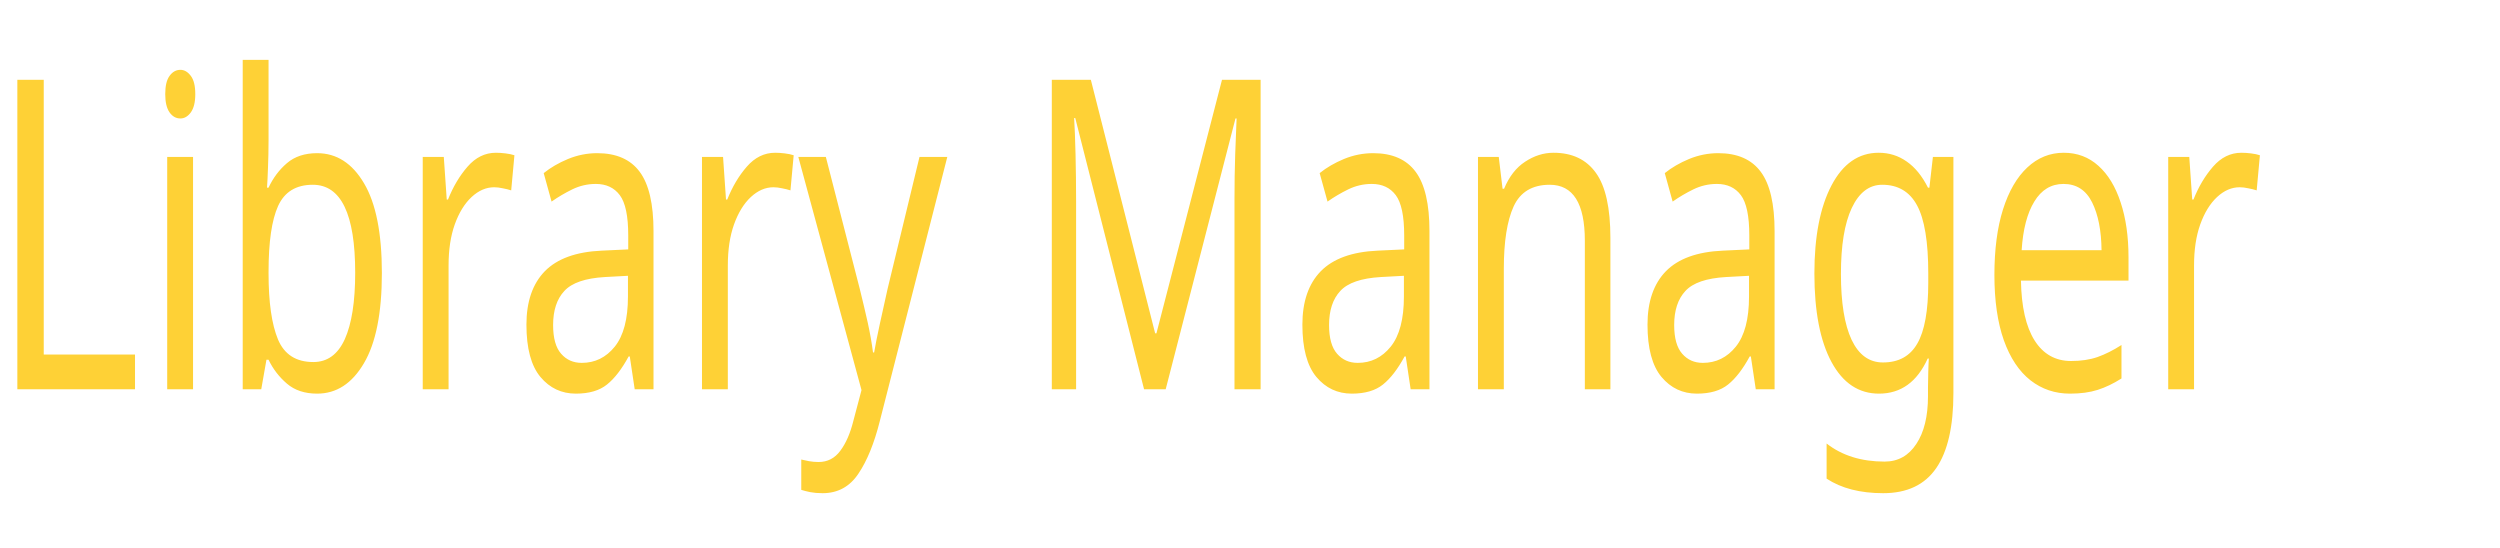
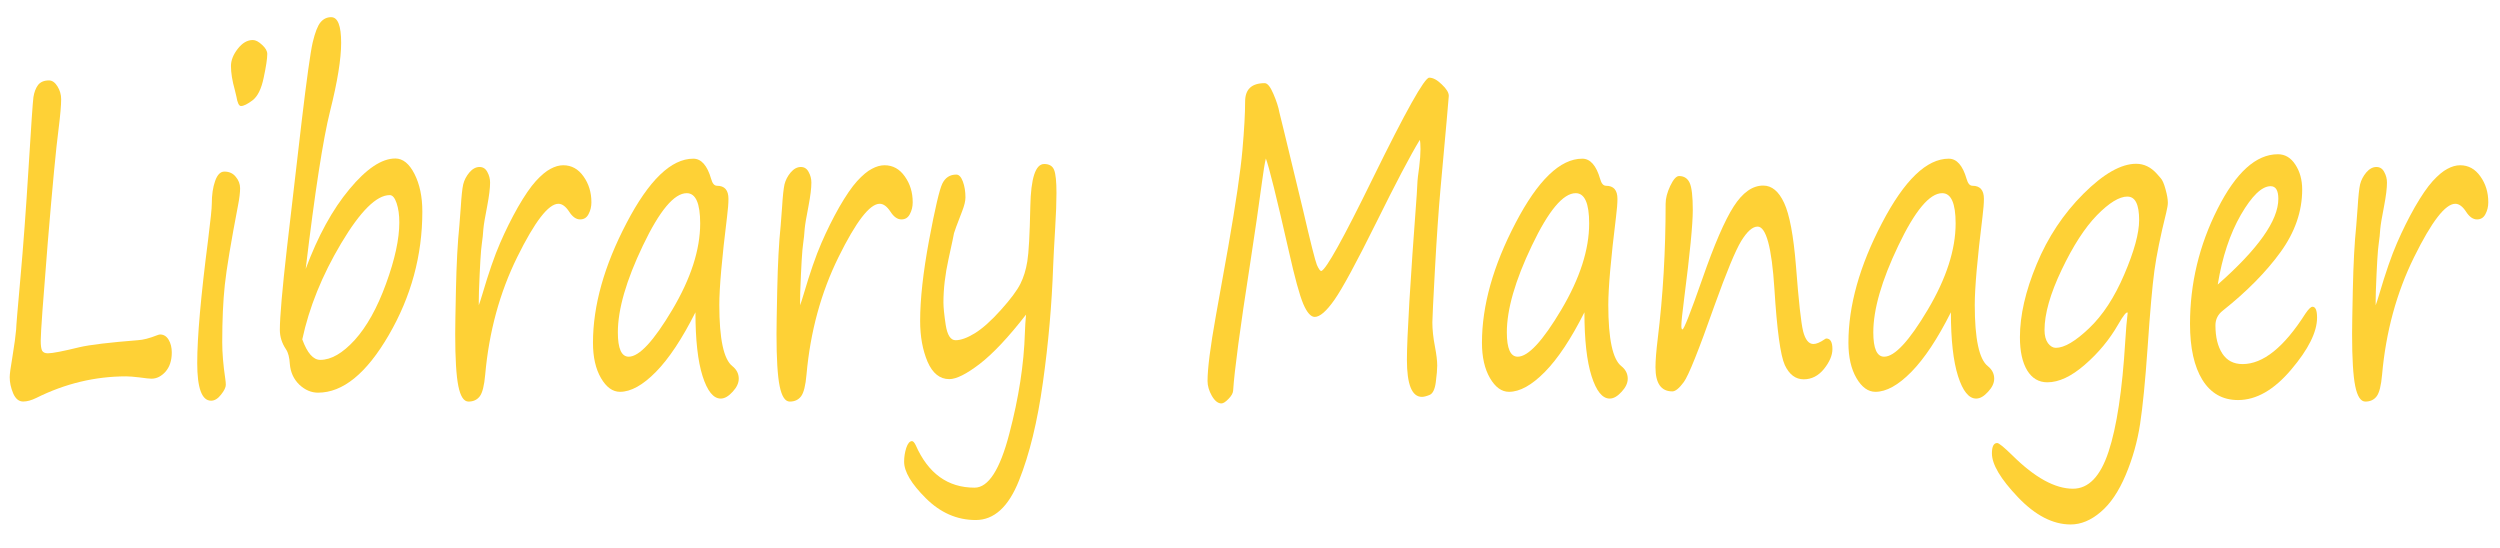
- <svg xmlns="http://www.w3.org/2000/svg" id="svg32" version="1.1" viewBox="0 0 228.66 50.08" width="228.66" height="50.08">
+ <svg xmlns="http://www.w3.org/2000/svg" height="50.08" width="228.66" viewBox="0 0 228.66 50.08" version="1.1" id="svg32">
  <defs id="defs36" />
  <style id="style2">.cls-1{fill:#fed136;}</style>
-   <text transform="scale(0.8219704,1.216589)" id="text42" y="29.266" x="-1.226" style="font-style:normal;font-weight:normal;font-size:32.571px;line-height:1.25;font-family:sans-serif;fill:#fed136;fill-opacity:1;stroke:none;stroke-width:1.731" xml:space="preserve">
-     <tspan style="font-style:normal;font-variant:normal;font-weight:normal;font-stretch:normal;font-size:32.571px;font-family:'Segoe Print';-inkscape-font-specification:'Segoe Print';fill:#fed136;fill-opacity:1;stroke-width:1.731" y="29.266" x="-1.226" id="tspan40">Library Manager</tspan>
-   </text>
+   <g style="font-style:normal;font-weight:normal;font-size:32.571px;line-height:1.25;font-family:sans-serif;fill:#fed136;fill-opacity:1;stroke:none;stroke-width:1.731" id="text42" transform="scale(0.8219704,1.216589)" aria-label="Library Manager">
+     <path id="path9" style="font-style:normal;font-variant:normal;font-weight:normal;font-stretch:normal;font-size:32.571px;font-family:'Segoe Print';-inkscape-font-specification:'Segoe Print';fill:#fed136;fill-opacity:1;stroke-width:1.731" d="m 1.796,24.781 q 0,-0.318 0.477,-3.881 Q 2.75,17.322 3.18,12.599 3.609,7.859 3.72,7.303 3.848,6.746 4.229,6.396 4.627,6.046 5.454,6.046 q 0.525,0 0.938,0.445 0.413,0.445 0.413,0.97 0,0.684 -0.286,2.227 -0.413,2.115 -1.209,8.588 -0.779,6.473 -0.779,7.332 0,0.557 0.159,0.763 0.175,0.191 0.636,0.191 0.747,0 3.531,-0.461 1.718,-0.27 6.489,-0.525 0.859,-0.032 2.115,-0.366 0.239,-0.064 0.35,-0.064 0.604,0 0.954,0.398 0.35,0.398 0.35,0.954 0,0.907 -0.7,1.447 -0.7,0.525 -1.559,0.525 -0.334,0 -1.32,-0.095 -1.002,-0.08 -1.495,-0.08 -5.185,0 -10.003,1.622 -0.811,0.27 -1.463,0.27 -0.716,0 -1.113,-0.62 -0.382,-0.62 -0.382,-1.209 0,-0.35 0.302,-1.527 0.334,-1.384 0.413,-2.052 z" />
+     <path id="path11" style="font-style:normal;font-variant:normal;font-weight:normal;font-stretch:normal;font-size:32.571px;font-family:'Segoe Print';-inkscape-font-specification:'Segoe Print';fill:#fed136;fill-opacity:1;stroke-width:1.731" d="m 26.813,7.971 q -0.334,0 -0.509,-0.716 -0.064,-0.223 -0.175,-0.493 -0.429,-1.034 -0.429,-1.797 0,-0.636 0.747,-1.288 0.763,-0.668 1.686,-0.668 0.461,0 1.034,0.366 0.573,0.35 0.573,0.684 0,0.525 -0.398,1.781 -0.382,1.256 -1.24,1.702 -0.843,0.429 -1.288,0.429 z M 24.729,25.735 q 0,1.209 0.334,2.72 0.064,0.286 0.064,0.477 0,0.286 -0.525,0.732 -0.525,0.461 -1.113,0.461 -1.543,0 -1.543,-2.831 0,-2.926 1.209,-9.256 0.413,-2.211 0.413,-2.72 0,-1.002 0.366,-1.702 0.366,-0.716 1.034,-0.716 0.811,0 1.272,0.398 0.477,0.382 0.477,0.859 0,0.477 -0.223,1.256 -1.193,4.199 -1.479,6.012 -0.286,1.813 -0.286,4.31 z" />
+     <path id="path13" style="font-style:normal;font-variant:normal;font-weight:normal;font-stretch:normal;font-size:32.571px;font-family:'Segoe Print';-inkscape-font-specification:'Segoe Print';fill:#fed136;fill-opacity:1;stroke-width:1.731" d="m 34.017,20.217 q 2.036,-3.706 4.867,-5.996 2.831,-2.306 5.105,-2.306 1.256,0 2.131,1.161 0.875,1.161 0.875,2.831 0,4.946 -3.737,9.288 -3.721,4.326 -7.872,4.326 -1.129,0 -2.083,-0.604 -0.938,-0.62 -1.05,-1.543 -0.064,-0.747 -0.429,-1.113 -0.684,-0.684 -0.684,-1.463 0,-1.447 0.795,-6.187 L 33.572,9.1 Q 34.415,4.313 34.796,3.184 35.194,2.055 35.671,1.673 36.148,1.291 36.848,1.291 q 1.113,0 1.113,1.924 0,1.829 -1.225,5.121 -1.177,3.165 -2.72,11.88 z m -0.382,5.296 q 0.827,1.543 2.004,1.543 1.813,0 3.833,-1.495 2.02,-1.511 3.483,-4.23 1.479,-2.735 1.479,-4.612 0,-0.843 -0.302,-1.447 -0.302,-0.604 -0.763,-0.604 -2.211,0 -5.407,3.626 -3.181,3.61 -4.326,7.22 z" />
+     <path id="path15" style="font-style:normal;font-variant:normal;font-weight:normal;font-stretch:normal;font-size:32.571px;font-family:'Segoe Print';-inkscape-font-specification:'Segoe Print';fill:#fed136;fill-opacity:1;stroke-width:1.731" d="m 53.276,22.952 q 0.159,-0.286 0.382,-0.795 1.081,-2.481 1.988,-3.881 0.907,-1.415 1.988,-2.704 1.097,-1.288 1.988,-1.956 0.907,-0.668 1.638,-0.922 0.732,-0.27 1.415,-0.27 1.384,0 2.258,0.843 0.875,0.827 0.875,1.94 0,0.493 -0.318,0.891 -0.302,0.398 -0.938,0.398 -0.668,0 -1.225,-0.588 -0.573,-0.588 -1.193,-0.588 -1.654,0 -4.58,4.008 -2.926,4.008 -3.562,8.827 -0.159,1.24 -0.604,1.638 -0.445,0.398 -1.256,0.398 -0.779,0 -1.129,-1.161 -0.35,-1.161 -0.35,-3.912 0,-0.747 0.08,-3.292 0.095,-3.006 0.382,-4.851 0.048,-0.302 0.159,-1.415 0.111,-1.225 0.27,-1.702 0.175,-0.477 0.684,-0.891 0.525,-0.413 1.129,-0.413 0.588,0 0.875,0.382 0.302,0.366 0.302,0.795 0,0.62 -0.318,1.749 -0.366,1.256 -0.429,1.734 -0.048,0.541 -0.175,1.129 -0.159,0.684 -0.318,3.594 l -0.016,0.588 z" />
+     <path id="path17" style="font-style:normal;font-variant:normal;font-weight:normal;font-stretch:normal;font-size:32.571px;font-family:'Segoe Print';-inkscape-font-specification:'Segoe Print';fill:#fed136;fill-opacity:1;stroke-width:1.731" d="m 77.386,23.477 q -2.227,2.99 -4.405,4.485 -2.179,1.495 -3.992,1.495 -1.225,0 -2.115,-1.034 -0.891,-1.034 -0.891,-2.656 0,-4.183 3.737,-9.002 3.737,-4.835 7.427,-4.835 1.336,0 1.988,1.527 0.207,0.509 0.652,0.509 1.272,0 1.272,0.986 0,0.493 -0.159,1.352 -0.859,4.692 -0.859,6.616 0,3.849 1.463,4.612 0.7,0.382 0.7,0.938 0,0.493 -0.684,0.986 -0.684,0.509 -1.32,0.509 -1.225,0 -2.02,-1.686 -0.795,-1.686 -0.795,-4.803 z m -0.97,-8.954 q -2.099,0 -4.882,3.944 -2.783,3.928 -2.783,6.521 0,1.829 1.209,1.829 1.749,0 4.851,-3.531 3.101,-3.531 3.101,-6.489 0,-2.274 -1.495,-2.274 z" />
+     <path id="path19" style="font-style:normal;font-variant:normal;font-weight:normal;font-stretch:normal;font-size:32.571px;font-family:'Segoe Print';-inkscape-font-specification:'Segoe Print';fill:#fed136;fill-opacity:1;stroke-width:1.731" d="m 89.028,22.952 q 0.159,-0.286 0.382,-0.795 1.081,-2.481 1.988,-3.881 0.907,-1.415 1.988,-2.704 1.097,-1.288 1.988,-1.956 0.907,-0.668 1.638,-0.922 0.732,-0.27 1.415,-0.27 1.384,0 2.258,0.843 0.875,0.827 0.875,1.94 0,0.493 -0.318,0.891 -0.302,0.398 -0.938,0.398 -0.668,0 -1.225,-0.588 -0.573,-0.588 -1.193,-0.588 -1.654,0 -4.58,4.008 -2.926,4.008 -3.562,8.827 -0.159,1.24 -0.604,1.638 -0.445,0.398 -1.256,0.398 -0.779,0 -1.129,-1.161 -0.35,-1.161 -0.35,-3.912 0,-0.747 0.08,-3.292 0.095,-3.006 0.382,-4.851 0.048,-0.302 0.159,-1.415 0.111,-1.225 0.27,-1.702 0.175,-0.477 0.684,-0.891 0.525,-0.413 1.129,-0.413 0.588,0 0.875,0.382 0.302,0.366 0.302,0.795 0,0.62 -0.318,1.749 -0.366,1.256 -0.429,1.734 -0.048,0.541 -0.175,1.129 -0.159,0.684 -0.318,3.594 l -0.016,0.588 z" />
+     <path id="path21" style="font-style:normal;font-variant:normal;font-weight:normal;font-stretch:normal;font-size:32.571px;font-family:'Segoe Print';-inkscape-font-specification:'Segoe Print';fill:#fed136;fill-opacity:1;stroke-width:1.731" d="m 114.172,23.652 q -2.926,2.545 -5.153,3.706 -2.211,1.145 -3.387,1.145 -1.574,0 -2.417,-1.304 -0.827,-1.32 -0.827,-3.069 0,-2.449 0.986,-6.043 1.002,-3.61 1.479,-4.278 0.493,-0.684 1.559,-0.684 0.445,0 0.732,0.525 0.286,0.525 0.286,1.193 0,0.398 -0.366,1.034 -0.859,1.495 -0.907,1.654 -0.032,0.159 -0.604,1.924 -0.573,1.749 -0.573,3.292 0,0.541 0.254,1.686 0.27,1.145 1.097,1.145 0.875,0 2.147,-0.525 1.288,-0.541 2.894,-1.749 1.606,-1.209 2.163,-1.956 0.557,-0.747 0.779,-1.702 0.239,-0.954 0.334,-4.135 0.095,-3.181 1.543,-3.181 0.859,0 1.113,0.461 0.254,0.445 0.254,1.718 0,1.05 -0.143,2.624 -0.175,1.988 -0.223,2.831 -0.223,4.374 -1.145,8.795 -0.907,4.405 -2.656,7.363 -1.749,2.974 -4.819,2.974 -3.117,0 -5.55,-1.638 -2.417,-1.622 -2.417,-2.751 0,-0.525 0.239,-1.034 0.254,-0.509 0.636,-0.509 0.191,0 0.413,0.302 2.083,3.197 6.552,3.197 2.306,0 3.865,-4.055 1.574,-4.04 1.734,-7.586 0.032,-0.684 0.127,-1.368 z" />
+     <path id="path23" style="font-style:normal;font-variant:normal;font-weight:normal;font-stretch:normal;font-size:32.571px;font-family:'Segoe Print';-inkscape-font-specification:'Segoe Print';fill:#fed136;fill-opacity:1;stroke-width:1.731" d="m 157.986,10.515 q -1.574,1.749 -4.867,6.25 -3.292,4.485 -4.628,5.773 -1.336,1.288 -2.195,1.288 -0.652,0 -1.272,-0.97 -0.62,-0.986 -1.606,-3.96 -2.036,-6.059 -2.561,-6.982 -0.191,0.541 -0.429,1.765 -0.509,2.576 -1.352,6.282 -1.638,7.109 -1.861,9.415 -0.032,0.286 -0.525,0.62 -0.477,0.334 -0.779,0.334 -0.573,0 -1.066,-0.573 -0.477,-0.573 -0.477,-1.113 0,-1.4 0.922,-4.882 l 1.384,-5.216 q 1.272,-4.93 1.574,-7.252 0.302,-2.322 0.302,-3.658 0,-1.384 2.179,-1.384 0.461,0 0.97,0.811 0.509,0.795 0.668,1.4 0.207,0.604 0.493,1.352 l 2.131,5.964 q 1.256,3.658 1.543,4.135 0.302,0.461 0.493,0.461 0.811,-0.175 5.741,-6.982 5.487,-7.554 6.266,-7.554 0.636,0 1.4,0.509 0.779,0.493 0.779,0.859 0,0.159 -0.922,6.982 -0.334,2.529 -0.62,6.075 -0.286,3.531 -0.286,3.976 0,0.811 0.286,1.813 0.254,0.891 0.254,1.431 0,0.429 -0.159,1.256 -0.159,0.811 -0.7,0.954 -0.525,0.143 -0.843,0.143 -1.67,0 -1.67,-2.783 0,-2.545 1.097,-12.453 0.08,-0.795 0.08,-0.986 0,-0.127 0.191,-1.066 0.143,-0.795 0.143,-1.336 0,-0.525 -0.08,-0.7 z" />
+     <path id="path25" style="font-style:normal;font-variant:normal;font-weight:normal;font-stretch:normal;font-size:32.571px;font-family:'Segoe Print';-inkscape-font-specification:'Segoe Print';fill:#fed136;fill-opacity:1;stroke-width:1.731" d="m 176.307,23.477 q -2.227,2.99 -4.405,4.485 -2.179,1.495 -3.992,1.495 -1.225,0 -2.115,-1.034 -0.891,-1.034 -0.891,-2.656 0,-4.183 3.737,-9.002 3.737,-4.835 7.427,-4.835 1.336,0 1.988,1.527 0.207,0.509 0.652,0.509 1.272,0 1.272,0.986 0,0.493 -0.159,1.352 -0.859,4.692 -0.859,6.616 0,3.849 1.463,4.612 0.7,0.382 0.7,0.938 0,0.493 -0.684,0.986 -0.684,0.509 -1.32,0.509 -1.225,0 -2.02,-1.686 -0.795,-1.686 -0.795,-4.803 z m -0.97,-8.954 q -2.099,0 -4.882,3.944 -2.783,3.928 -2.783,6.521 0,1.829 1.209,1.829 1.749,0 4.851,-3.531 3.101,-3.531 3.101,-6.489 0,-2.274 -1.495,-2.274 z" />
+     <path id="path27" style="font-style:normal;font-variant:normal;font-weight:normal;font-stretch:normal;font-size:32.571px;font-family:'Segoe Print';-inkscape-font-specification:'Segoe Print';fill:#fed136;fill-opacity:1;stroke-width:1.731" d="m 195.567,17.036 q -0.827,0 -1.813,1.081 -0.97,1.081 -2.974,4.851 -2.64,5.057 -3.419,5.757 -0.763,0.7 -1.272,0.7 -1.877,0 -1.877,-1.813 0,-0.763 0.254,-2.163 0.875,-4.803 0.875,-10.131 0,-0.604 0.509,-1.336 0.525,-0.747 0.986,-0.747 0.827,0 1.177,0.509 0.35,0.509 0.35,2.052 0,1.606 -0.954,6.616 -0.318,1.654 -0.318,2.099 0,0.254 0.127,0.254 0.239,0 2.211,-3.801 1.988,-3.865 3.483,-5.439 1.495,-1.574 3.292,-1.574 1.431,0 2.322,1.304 0.907,1.304 1.32,4.755 0.445,3.928 0.795,4.898 0.366,0.954 1.145,0.954 0.493,0 1.24,-0.35 0.127,-0.064 0.191,-0.064 0.684,0 0.684,0.795 0,0.7 -0.938,1.495 -0.938,0.779 -2.258,0.779 -1.352,0 -2.099,-1.066 -0.732,-1.081 -1.161,-5.741 -0.445,-4.676 -1.877,-4.676 z" />
+     <path id="path29" style="font-style:normal;font-variant:normal;font-weight:normal;font-stretch:normal;font-size:32.571px;font-family:'Segoe Print';-inkscape-font-specification:'Segoe Print';fill:#fed136;fill-opacity:1;stroke-width:1.731" d="m 217.085,23.477 q -2.227,2.99 -4.405,4.485 -2.179,1.495 -3.992,1.495 -1.225,0 -2.115,-1.034 -0.891,-1.034 -0.891,-2.656 0,-4.183 3.737,-9.002 3.737,-4.835 7.427,-4.835 1.336,0 1.988,1.527 0.207,0.509 0.652,0.509 1.272,0 1.272,0.986 0,0.493 -0.159,1.352 -0.859,4.692 -0.859,6.616 0,3.849 1.463,4.612 0.7,0.382 0.7,0.938 0,0.493 -0.684,0.986 -0.684,0.509 -1.32,0.509 -1.225,0 -2.02,-1.686 -0.795,-1.686 -0.795,-4.803 z m -0.97,-8.954 q -2.099,0 -4.882,3.944 -2.783,3.928 -2.783,6.521 0,1.829 1.209,1.829 1.749,0 4.851,-3.531 3.101,-3.531 3.101,-6.489 0,-2.274 -1.495,-2.274 z" />
+     <path id="path31" style="font-style:normal;font-variant:normal;font-weight:normal;font-stretch:normal;font-size:32.571px;font-family:'Segoe Print';-inkscape-font-specification:'Segoe Print';fill:#fed136;fill-opacity:1;stroke-width:1.731" d="m 236.757,23.509 q -0.191,-0.143 -1.066,0.891 -1.447,1.702 -3.706,3.022 -2.242,1.32 -4.167,1.32 -1.431,0 -2.242,-0.891 -0.811,-0.907 -0.811,-2.497 0,-2.465 1.861,-5.487 1.861,-3.038 5.201,-5.296 3.356,-2.258 5.868,-2.258 1.32,0 2.322,0.763 0.239,0.191 0.413,0.318 0.286,0.207 0.541,0.843 0.254,0.62 0.254,1.002 0,0.239 -0.175,0.732 -0.97,2.64 -1.32,4.374 -0.35,1.734 -0.763,5.837 -0.382,3.69 -0.827,5.678 -0.445,1.988 -1.606,3.849 -1.161,1.861 -2.783,2.783 -1.622,0.938 -3.34,0.938 -2.974,0 -5.868,-2.052 -2.894,-2.052 -2.894,-3.292 0,-0.779 0.588,-0.779 0.286,0 1.702,0.938 3.737,2.497 6.727,2.497 2.608,0 3.96,-2.783 1.368,-2.783 1.861,-8.318 0.111,-1.256 0.27,-2.131 z m -0.032,-8.731 q -1.352,0 -3.387,1.4 -2.02,1.4 -3.928,4.103 -1.908,2.704 -1.908,4.533 0,0.62 0.382,0.986 0.398,0.35 0.875,0.35 1.415,0 3.69,-1.463 2.29,-1.463 3.928,-4.055 1.654,-2.608 1.654,-4.087 0,-1.765 -1.304,-1.765 z" />
+     <path id="path33" style="font-style:normal;font-variant:normal;font-weight:normal;font-stretch:normal;font-size:32.571px;font-family:'Segoe Print';-inkscape-font-specification:'Segoe Print';fill:#fed136;fill-opacity:1;stroke-width:1.731" d="m 257.83,23.874 q 0,1.622 -2.879,3.912 -2.863,2.29 -5.916,2.29 -2.561,0 -3.96,-1.511 -1.384,-1.511 -1.384,-4.214 0,-4.548 3.069,-8.652 3.069,-4.103 6.711,-4.103 1.193,0 1.94,0.779 0.763,0.779 0.763,1.877 0,2.449 -2.401,4.692 -2.401,2.242 -6.425,4.405 -0.827,0.429 -0.827,1.113 0,1.32 0.763,2.115 0.763,0.795 2.258,0.795 3.419,0 6.982,-3.785 0.525,-0.525 0.795,-0.525 0.509,0 0.509,0.811 z m -11.053,-2.481 q 6.743,-4.008 6.743,-6.441 0,-0.954 -0.859,-0.954 -1.463,0 -3.308,2.147 -1.829,2.147 -2.576,5.248 z" />
+     <path id="path35" style="font-style:normal;font-variant:normal;font-weight:normal;font-stretch:normal;font-size:32.571px;font-family:'Segoe Print';-inkscape-font-specification:'Segoe Print';fill:#fed136;fill-opacity:1;stroke-width:1.731" d="m 264.35,22.952 q 0.159,-0.286 0.382,-0.795 1.081,-2.481 1.988,-3.881 0.907,-1.415 1.988,-2.704 1.097,-1.288 1.988,-1.956 0.907,-0.668 1.638,-0.922 0.732,-0.27 1.415,-0.27 1.384,0 2.258,0.843 0.875,0.827 0.875,1.94 0,0.493 -0.318,0.891 -0.302,0.398 -0.938,0.398 -0.668,0 -1.225,-0.588 -0.573,-0.588 -1.193,-0.588 -1.654,0 -4.58,4.008 -2.926,4.008 -3.562,8.827 -0.159,1.24 -0.604,1.638 -0.445,0.398 -1.256,0.398 -0.779,0 -1.129,-1.161 -0.35,-1.161 -0.35,-3.912 0,-0.747 0.08,-3.292 0.095,-3.006 0.382,-4.851 0.048,-0.302 0.159,-1.415 0.111,-1.225 0.27,-1.702 0.175,-0.477 0.684,-0.891 0.525,-0.413 1.129,-0.413 0.588,0 0.875,0.382 0.302,0.366 0.302,0.795 0,0.62 -0.318,1.749 -0.366,1.256 -0.429,1.734 -0.048,0.541 -0.175,1.129 -0.159,0.684 -0.318,3.594 l -0.016,0.588 z" />
+   </g>
</svg>
